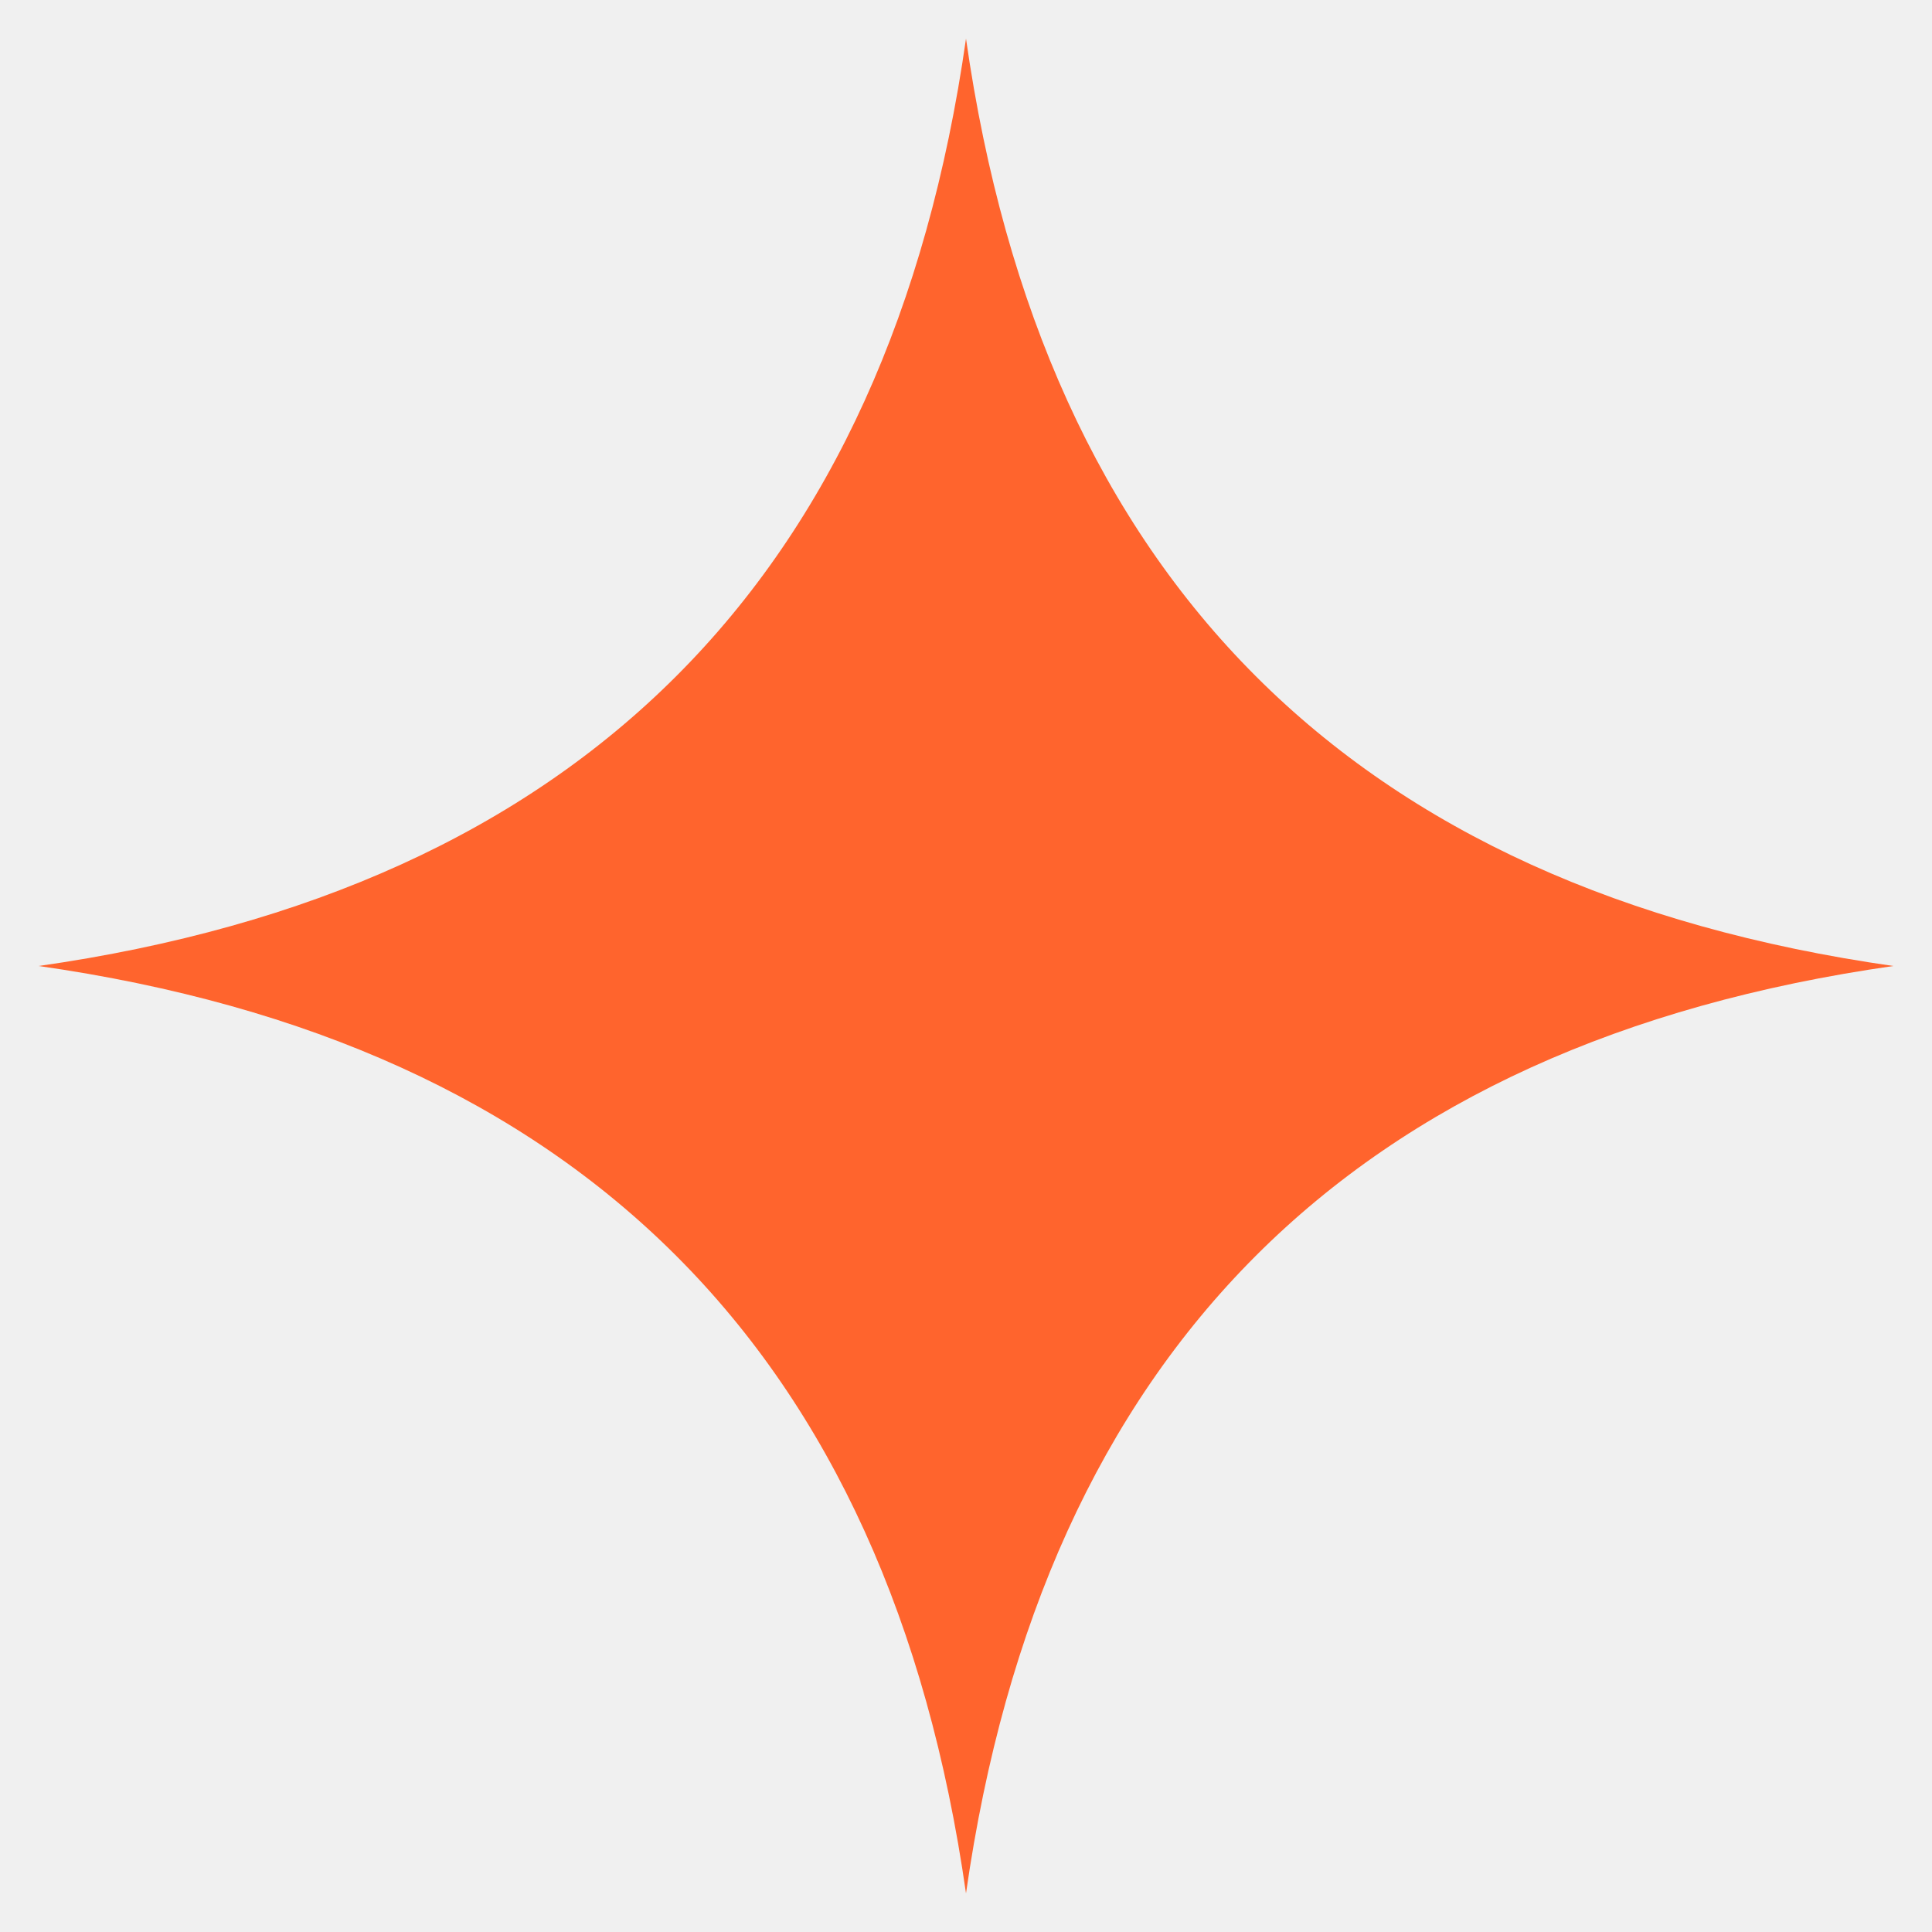
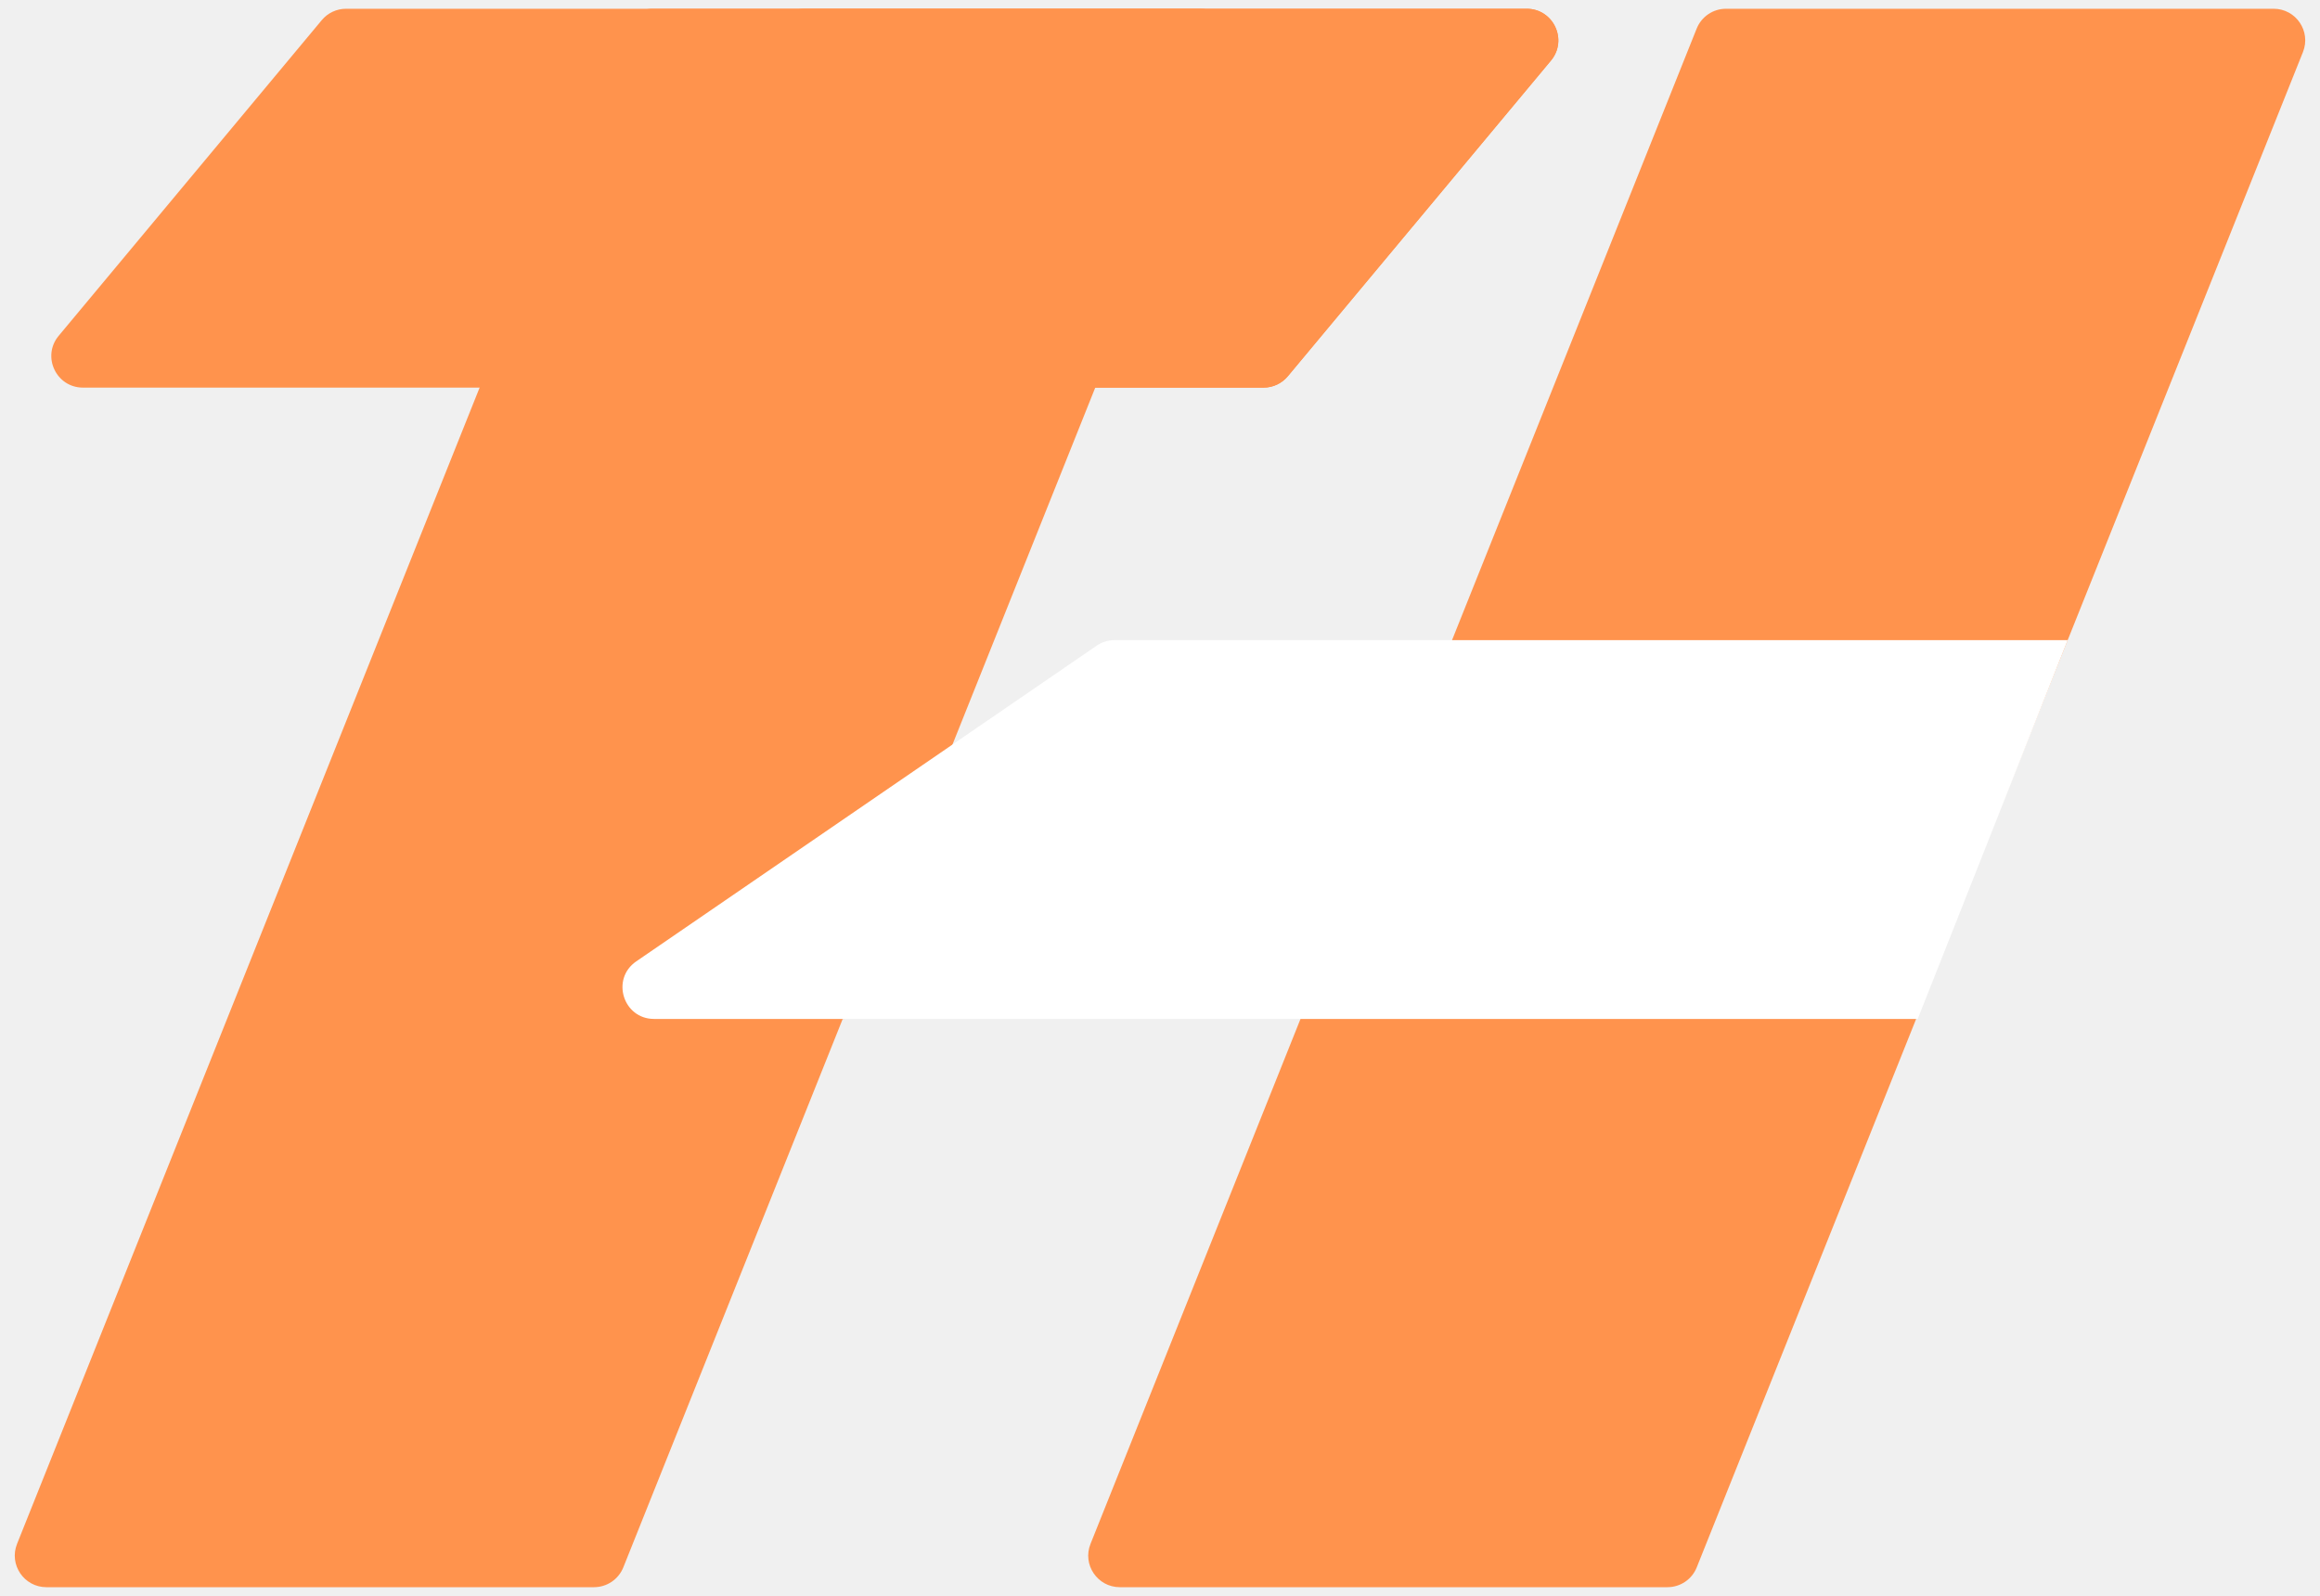
- <svg xmlns="http://www.w3.org/2000/svg" viewBox="0 0 100 100" width="512" height="512">
-   <path d="M50 2 C54 30 70 46 98 50 C70 54 54 70 50 98 C46 70 30 54 2 50 C30 46 46 30 50 2 Z" fill="#FF642D" />
+ <svg xmlns="http://www.w3.org/2000/svg" viewBox="254.06 317.00 529.48 364.27" width="529.48" height="364.27">
+   <path fill="#FF934D" d="M 396.30 323.53 C 397.39 320.79 400.04 319.00 402.99 319.00 L 527.97 319.00 C 533.07 319.00 536.56 324.15 534.66 328.88 L 396.32 674.74 C 395.22 677.48 392.57 679.27 389.63 679.27 L 264.64 679.27 C 259.55 679.27 256.06 674.12 257.95 669.39 L 396.30 323.53 Z" />
+   <path fill="#FF934D" d="M 641.28 323.53 C 642.38 320.79 645.03 319.00 647.97 319.00 L 772.96 319.00 C 778.06 319.00 781.54 324.15 779.65 328.88 L 641.30 674.74 C 640.21 677.48 637.56 679.27 634.61 679.27 L 509.63 679.27 C 504.53 679.27 501.04 674.12 502.94 669.39 L 641.28 323.53 Z" />
+   <path fill="#FF934D" d="M 327.50 321.59 C 328.87 319.95 330.89 319.00 333.03 319.00 L 602.49 319.00 C 608.60 319.00 611.94 326.13 608.03 330.82 L 547.98 402.87 C 546.61 404.52 544.58 405.47 542.45 405.47 L 272.99 405.47 C 266.88 405.47 263.54 398.34 267.45 393.65 L 327.50 321.59 Z" />
+   <path fill="#FF934D" d="M 431.97 321.66 C 433.34 319.98 435.40 319.00 437.57 319.00 L 602.49 319.00 C 608.60 319.00 611.94 326.13 608.03 330.82 L 547.98 402.87 C 546.61 404.52 544.58 405.47 542.45 405.47 L 363.88 405.47 L 431.97 321.66 Z" />
+   <path fill="#FF934D" d="M 455.18 498.67 C 461.76 494.21 469.65 502.11 465.18 508.68 L 455.75 522.55 L 446.75 549.57 L 403.56 549.57 C 396.46 549.57 393.64 540.39 399.52 536.41 L 455.18 498.67 Z" />
+   <path fill="#FFFFFF" d="M 504.35 464.37 C 505.55 463.55 506.97 463.11 508.42 463.11 L 725.96 463.11 L 691.73 549.57 L 403.34 549.57 C 396.26 549.57 393.43 540.43 399.27 536.43 L 504.35 464.37 Z" />
</svg>
